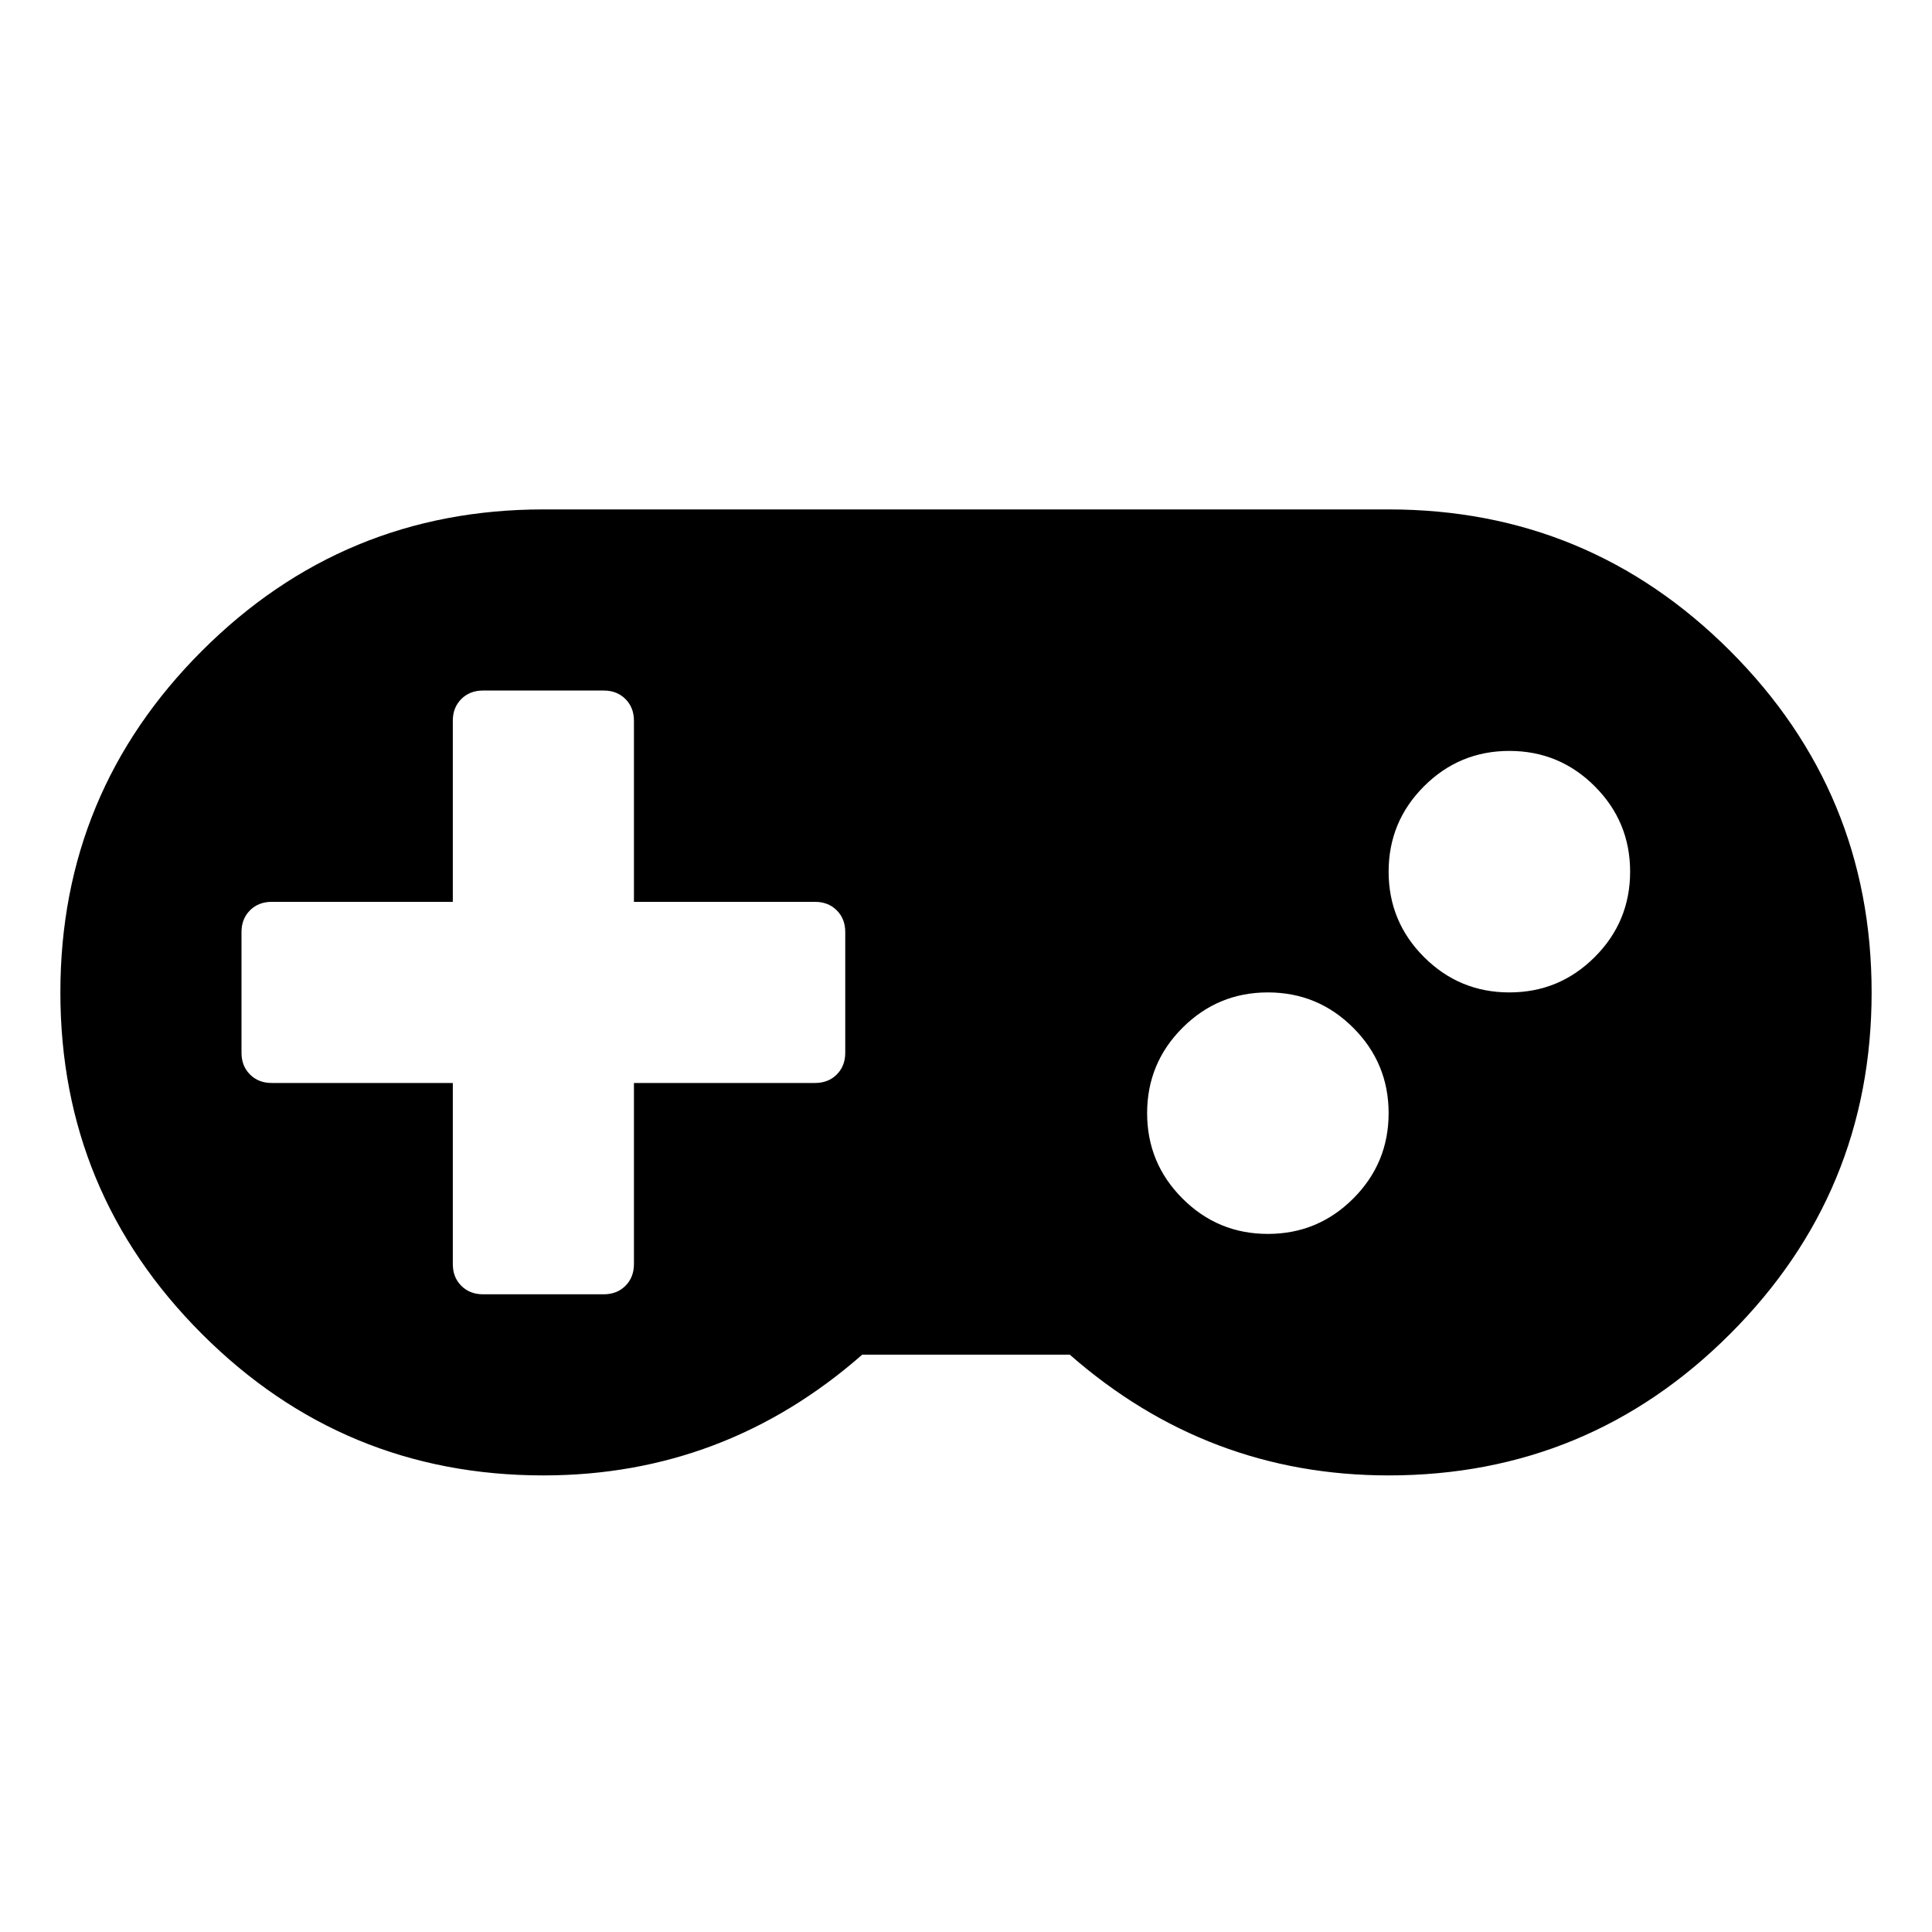
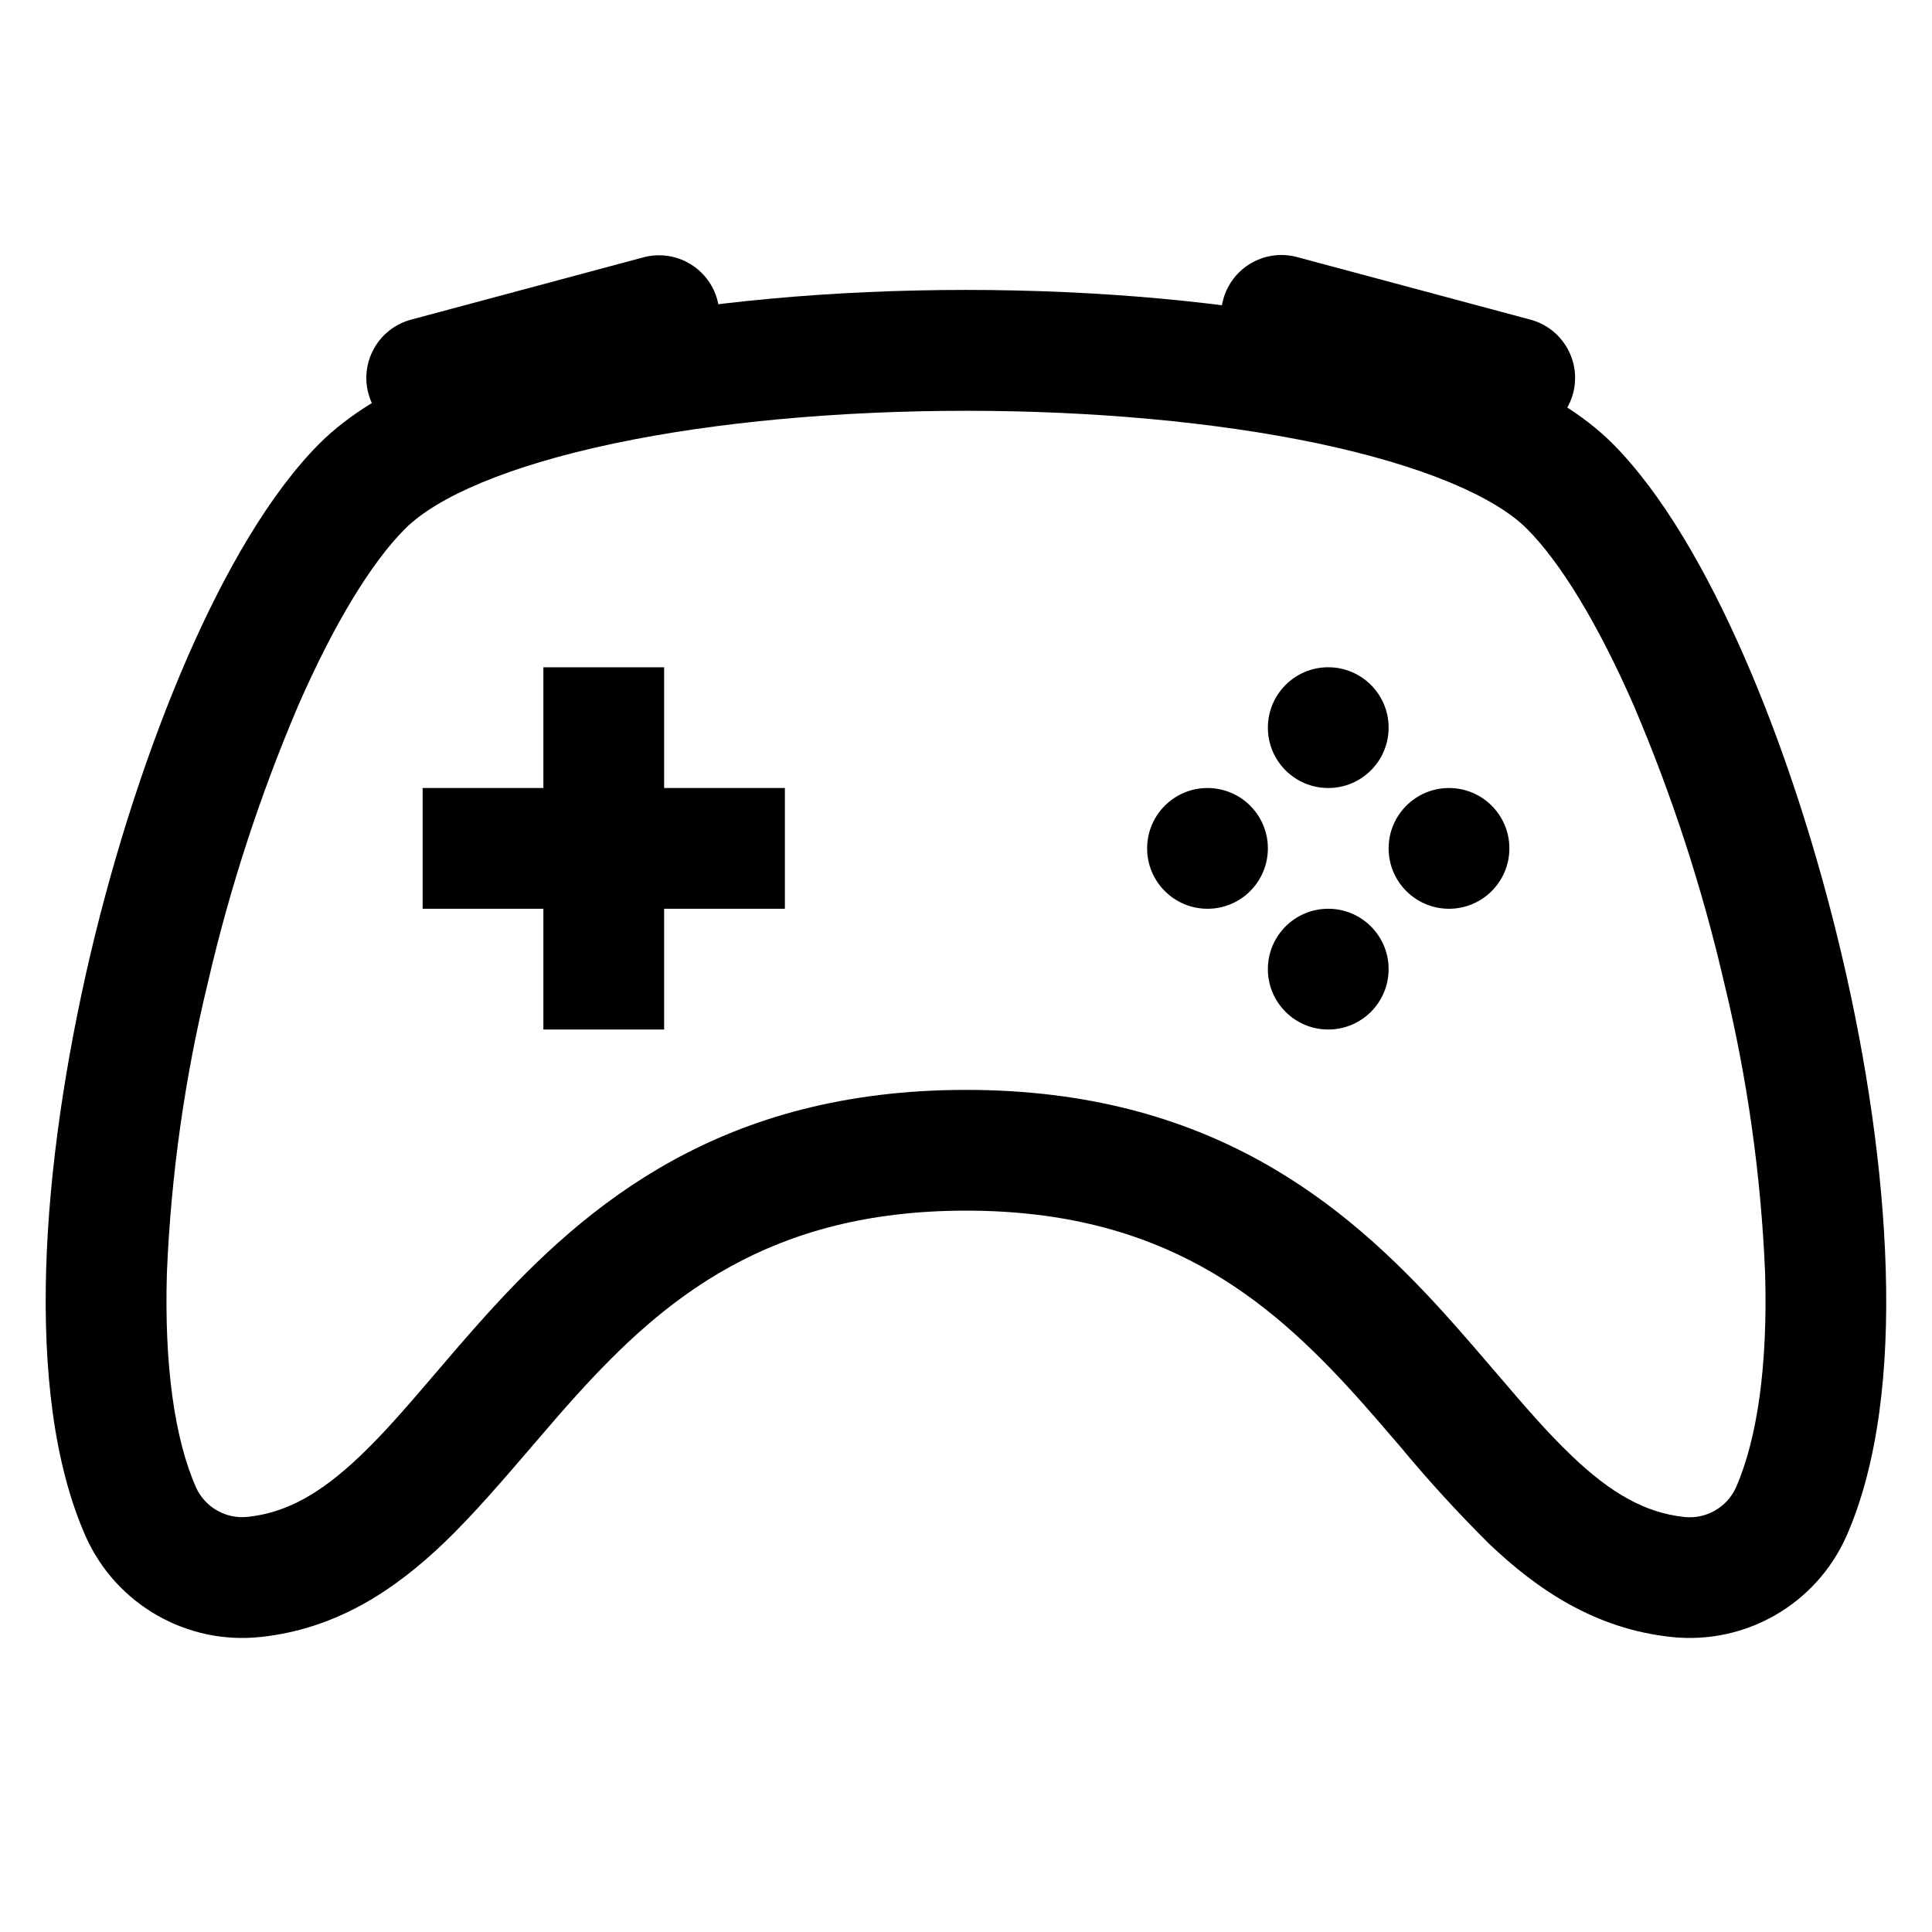
- <svg class="svg-icon svg-icon-gamepad" viewBox="0 0 2048 1792" width="16" height="16">
-   <path d="M896 988v-128q0-14-9-23t-23-9h-192v-192q0-14-9-23t-23-9h-128q-14 0-23 9t-9 23v192h-192q-14 0-23 9t-9 23v128q0 14 9 23t23 9h192v192q0 14 9 23t23 9h128q14 0 23-9t9-23v-192h192q14 0 23-9t9-23zm576 64q0-53-37.5-90.5t-90.5-37.5-90.5 37.5-37.5 90.5 37.5 90.5 90.5 37.5 90.5-37.5 37.5-90.5zm256-256q0-53-37.5-90.5t-90.5-37.5-90.5 37.5-37.5 90.5 37.5 90.5 90.5 37.5 90.5-37.5 37.5-90.5zm256 128q0 212-150 362t-362 150q-192 0-338-128h-220q-146 128-338 128-212 0-362-150t-150-362 150-362 362-150h896q212 0 362 150t150 362z" />
+ <svg class="svg-icon svg-icon-gamepad" viewBox="0 0 16 16" width="16" height="16">
+   <path fill-rule="evenodd" d="M11.119 2.693c.904.19 1.75.495 2.235.98.407.408.779 1.05 1.094 1.772.32.733.599 1.591.805 2.466.206.875.34 1.78.364 2.606.024.815-.059 1.602-.328 2.21a1.42 1.42 0 01-1.445.83c-.636-.067-1.115-.394-1.513-.773a11.307 11.307 0 01-.739-.809c-.126-.147-.25-.291-.368-.422-.728-.804-1.597-1.527-3.224-1.527-1.627 0-2.496.723-3.224 1.527-.119.131-.242.275-.368.422-.243.283-.494.576-.739.81-.398.378-.877.705-1.513.772a1.42 1.42 0 01-1.445-.83c-.27-.608-.352-1.395-.329-2.21.024-.826.16-1.73.365-2.606.206-.875.486-1.733.805-2.466.315-.722.687-1.364 1.094-1.772.486-.485 1.331-.79 2.235-.98.932-.196 2.03-.292 3.119-.292 1.089 0 2.187.096 3.119.292zm-6.032.979c-.877.185-1.469.443-1.733.708-.276.276-.587.783-.885 1.465a13.748 13.748 0 00-.748 2.295 12.351 12.351 0 00-.339 2.406c-.022.755.062 1.368.243 1.776a.42.42 0 00.426.24c.327-.034.61-.199.929-.502.212-.202.4-.423.615-.674.133-.156.276-.323.44-.505C4.861 9.97 5.978 9.026 8 9.026s3.139.943 3.965 1.855c.164.182.307.35.44.505.214.25.403.472.615.674.318.303.601.468.929.503a.42.42 0 00.426-.241c.18-.408.265-1.02.243-1.776a12.354 12.354 0 00-.339-2.406 13.753 13.753 0 00-.748-2.295c-.298-.682-.61-1.19-.885-1.465-.264-.265-.856-.523-1.733-.708-.85-.179-1.877-.27-2.913-.27-1.036 0-2.063.091-2.913.27z" clip-rule="evenodd" />
+   <path d="M11.5 6.026a.5.5 0 11-1 0 .5.5 0 011 0zm-1 1a.5.5 0 11-1 0 .5.5 0 011 0zm2 0a.5.5 0 11-1 0 .5.5 0 011 0zm-1 1a.5.5 0 11-1 0 .5.5 0 011 0zm-7-2.5h1v3h-1v-3z" />
+   <path d="M3.5 6.526h3v1h-3v-1zM3.051 3.26a.5.5 0 01.354-.613l1.932-.518a.5.5 0 01.258.966l-1.932.518a.5.5 0 01-.612-.354zm9.976 0a.5.5 0 00-.353-.613l-1.932-.518a.5.5 0 10-.259.966l1.932.518a.5.5 0 00.612-.354z" />
</svg>
